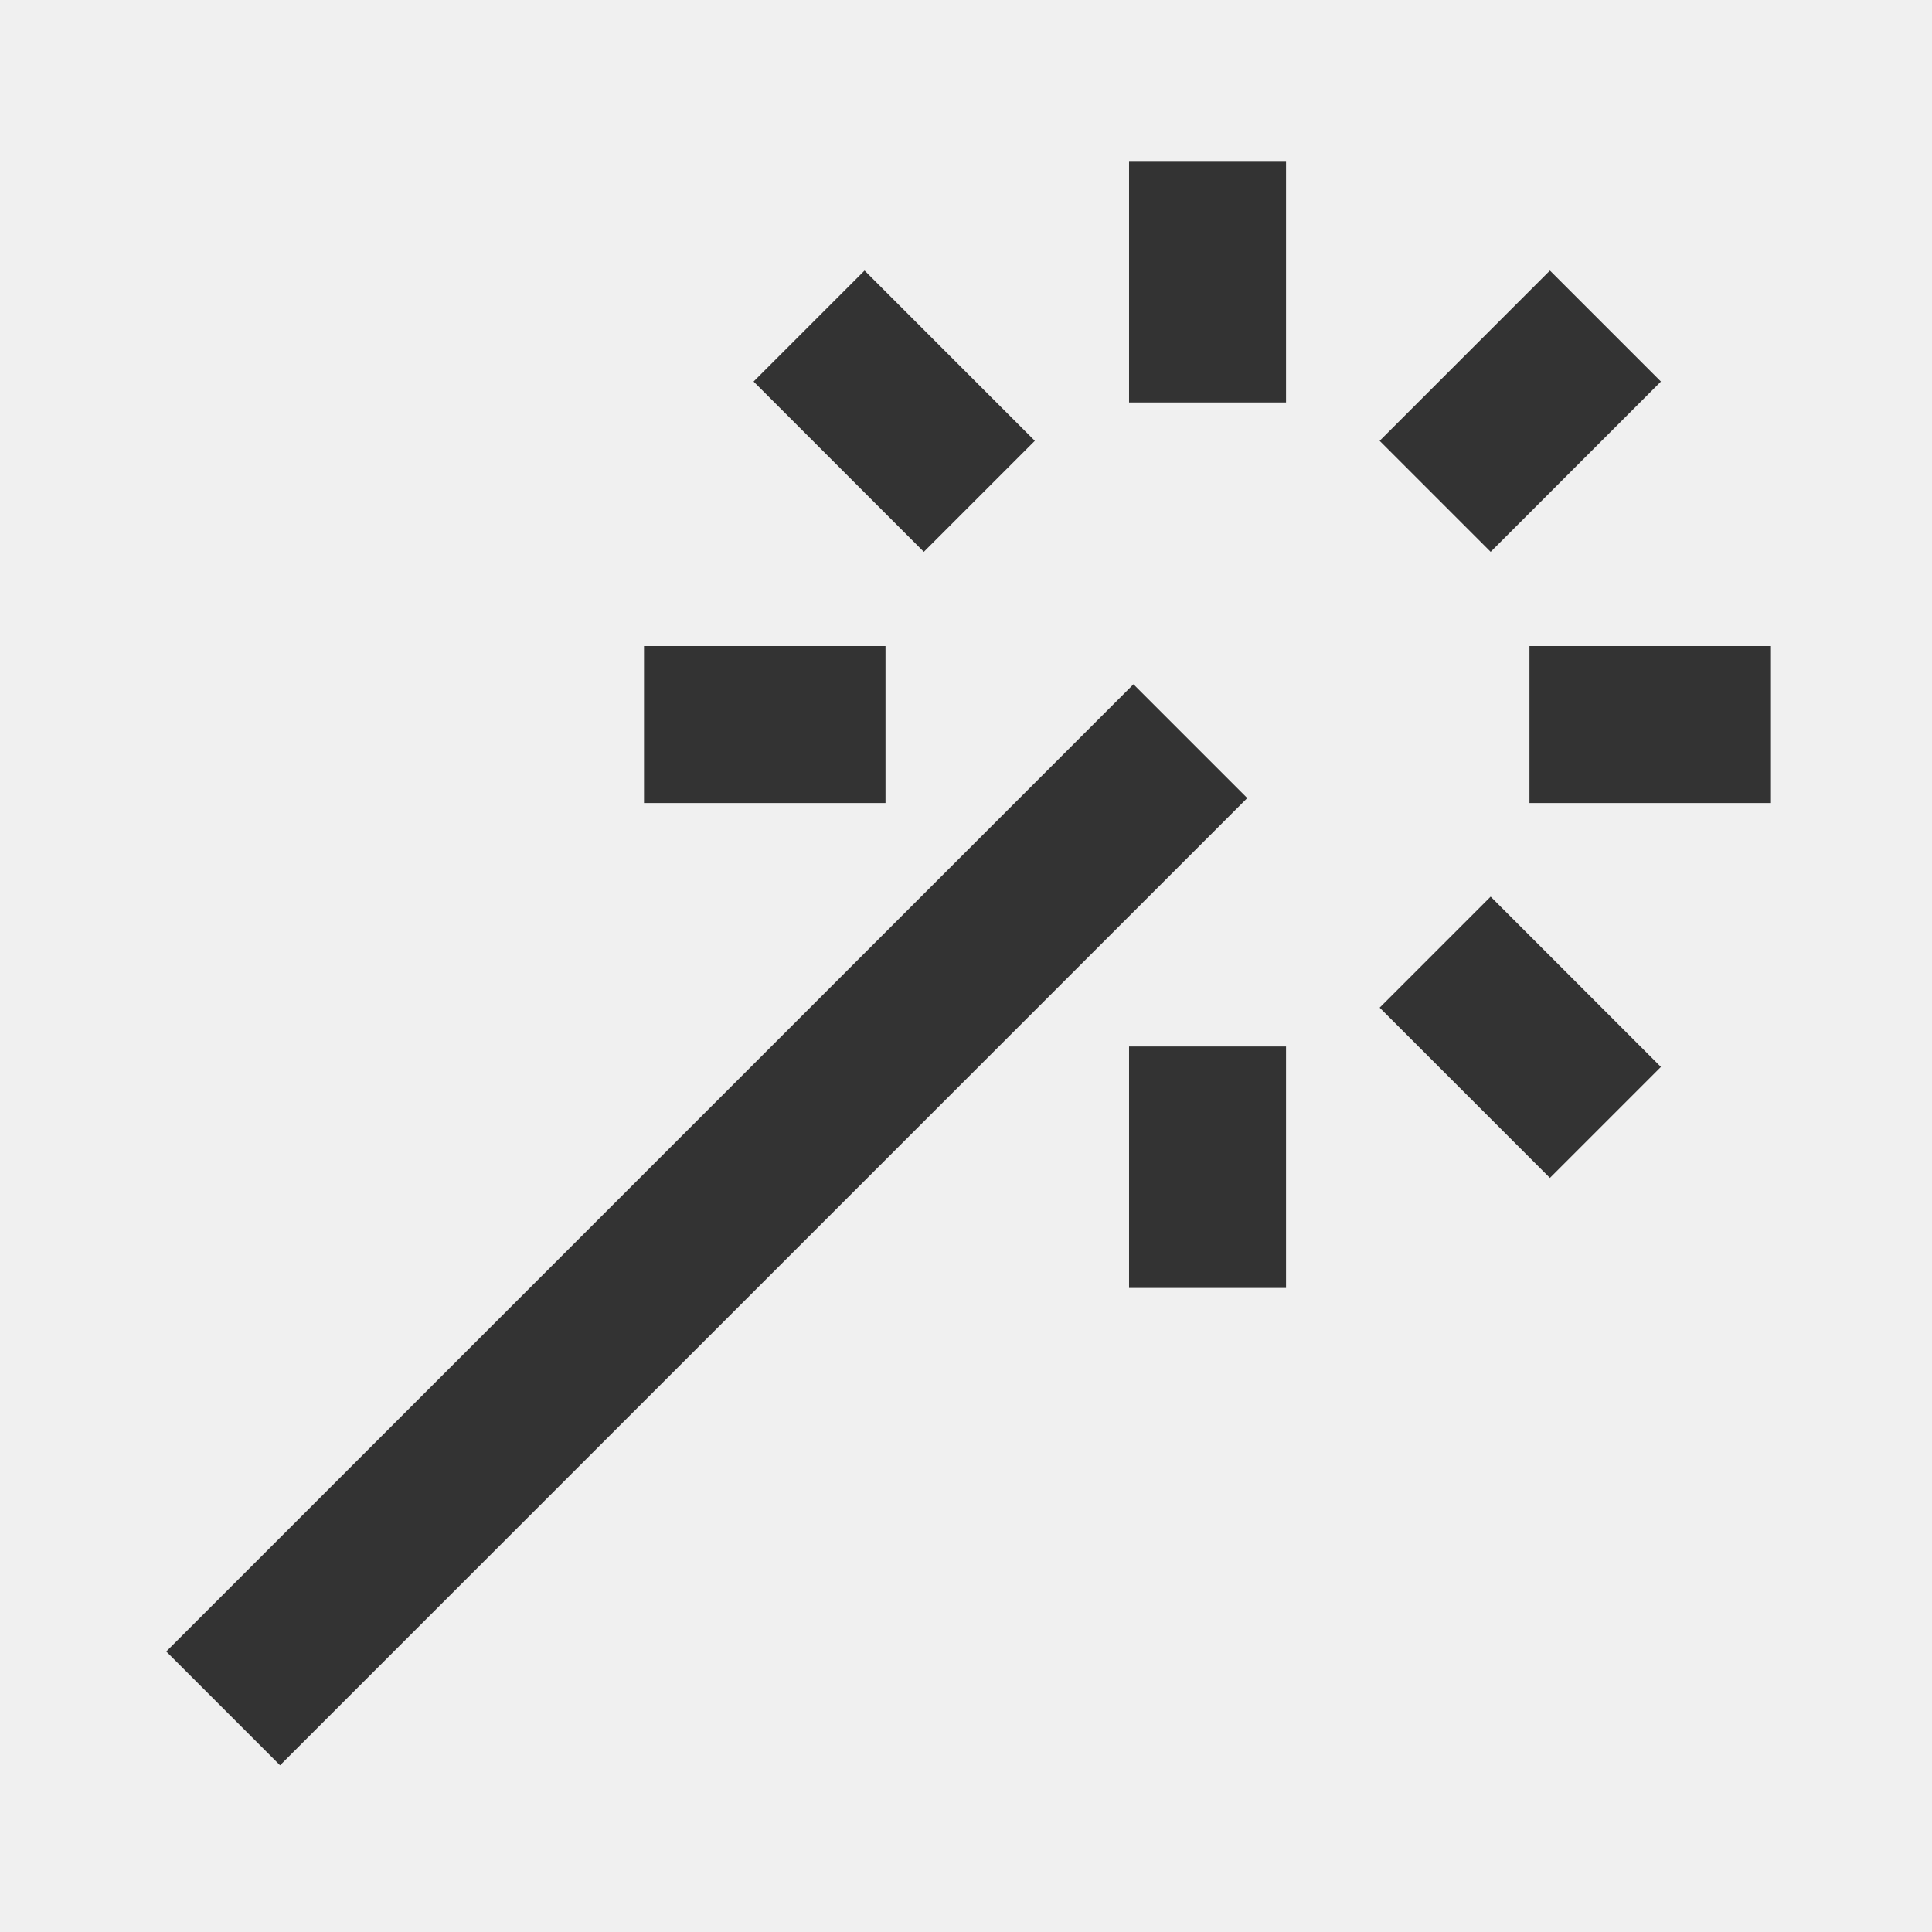
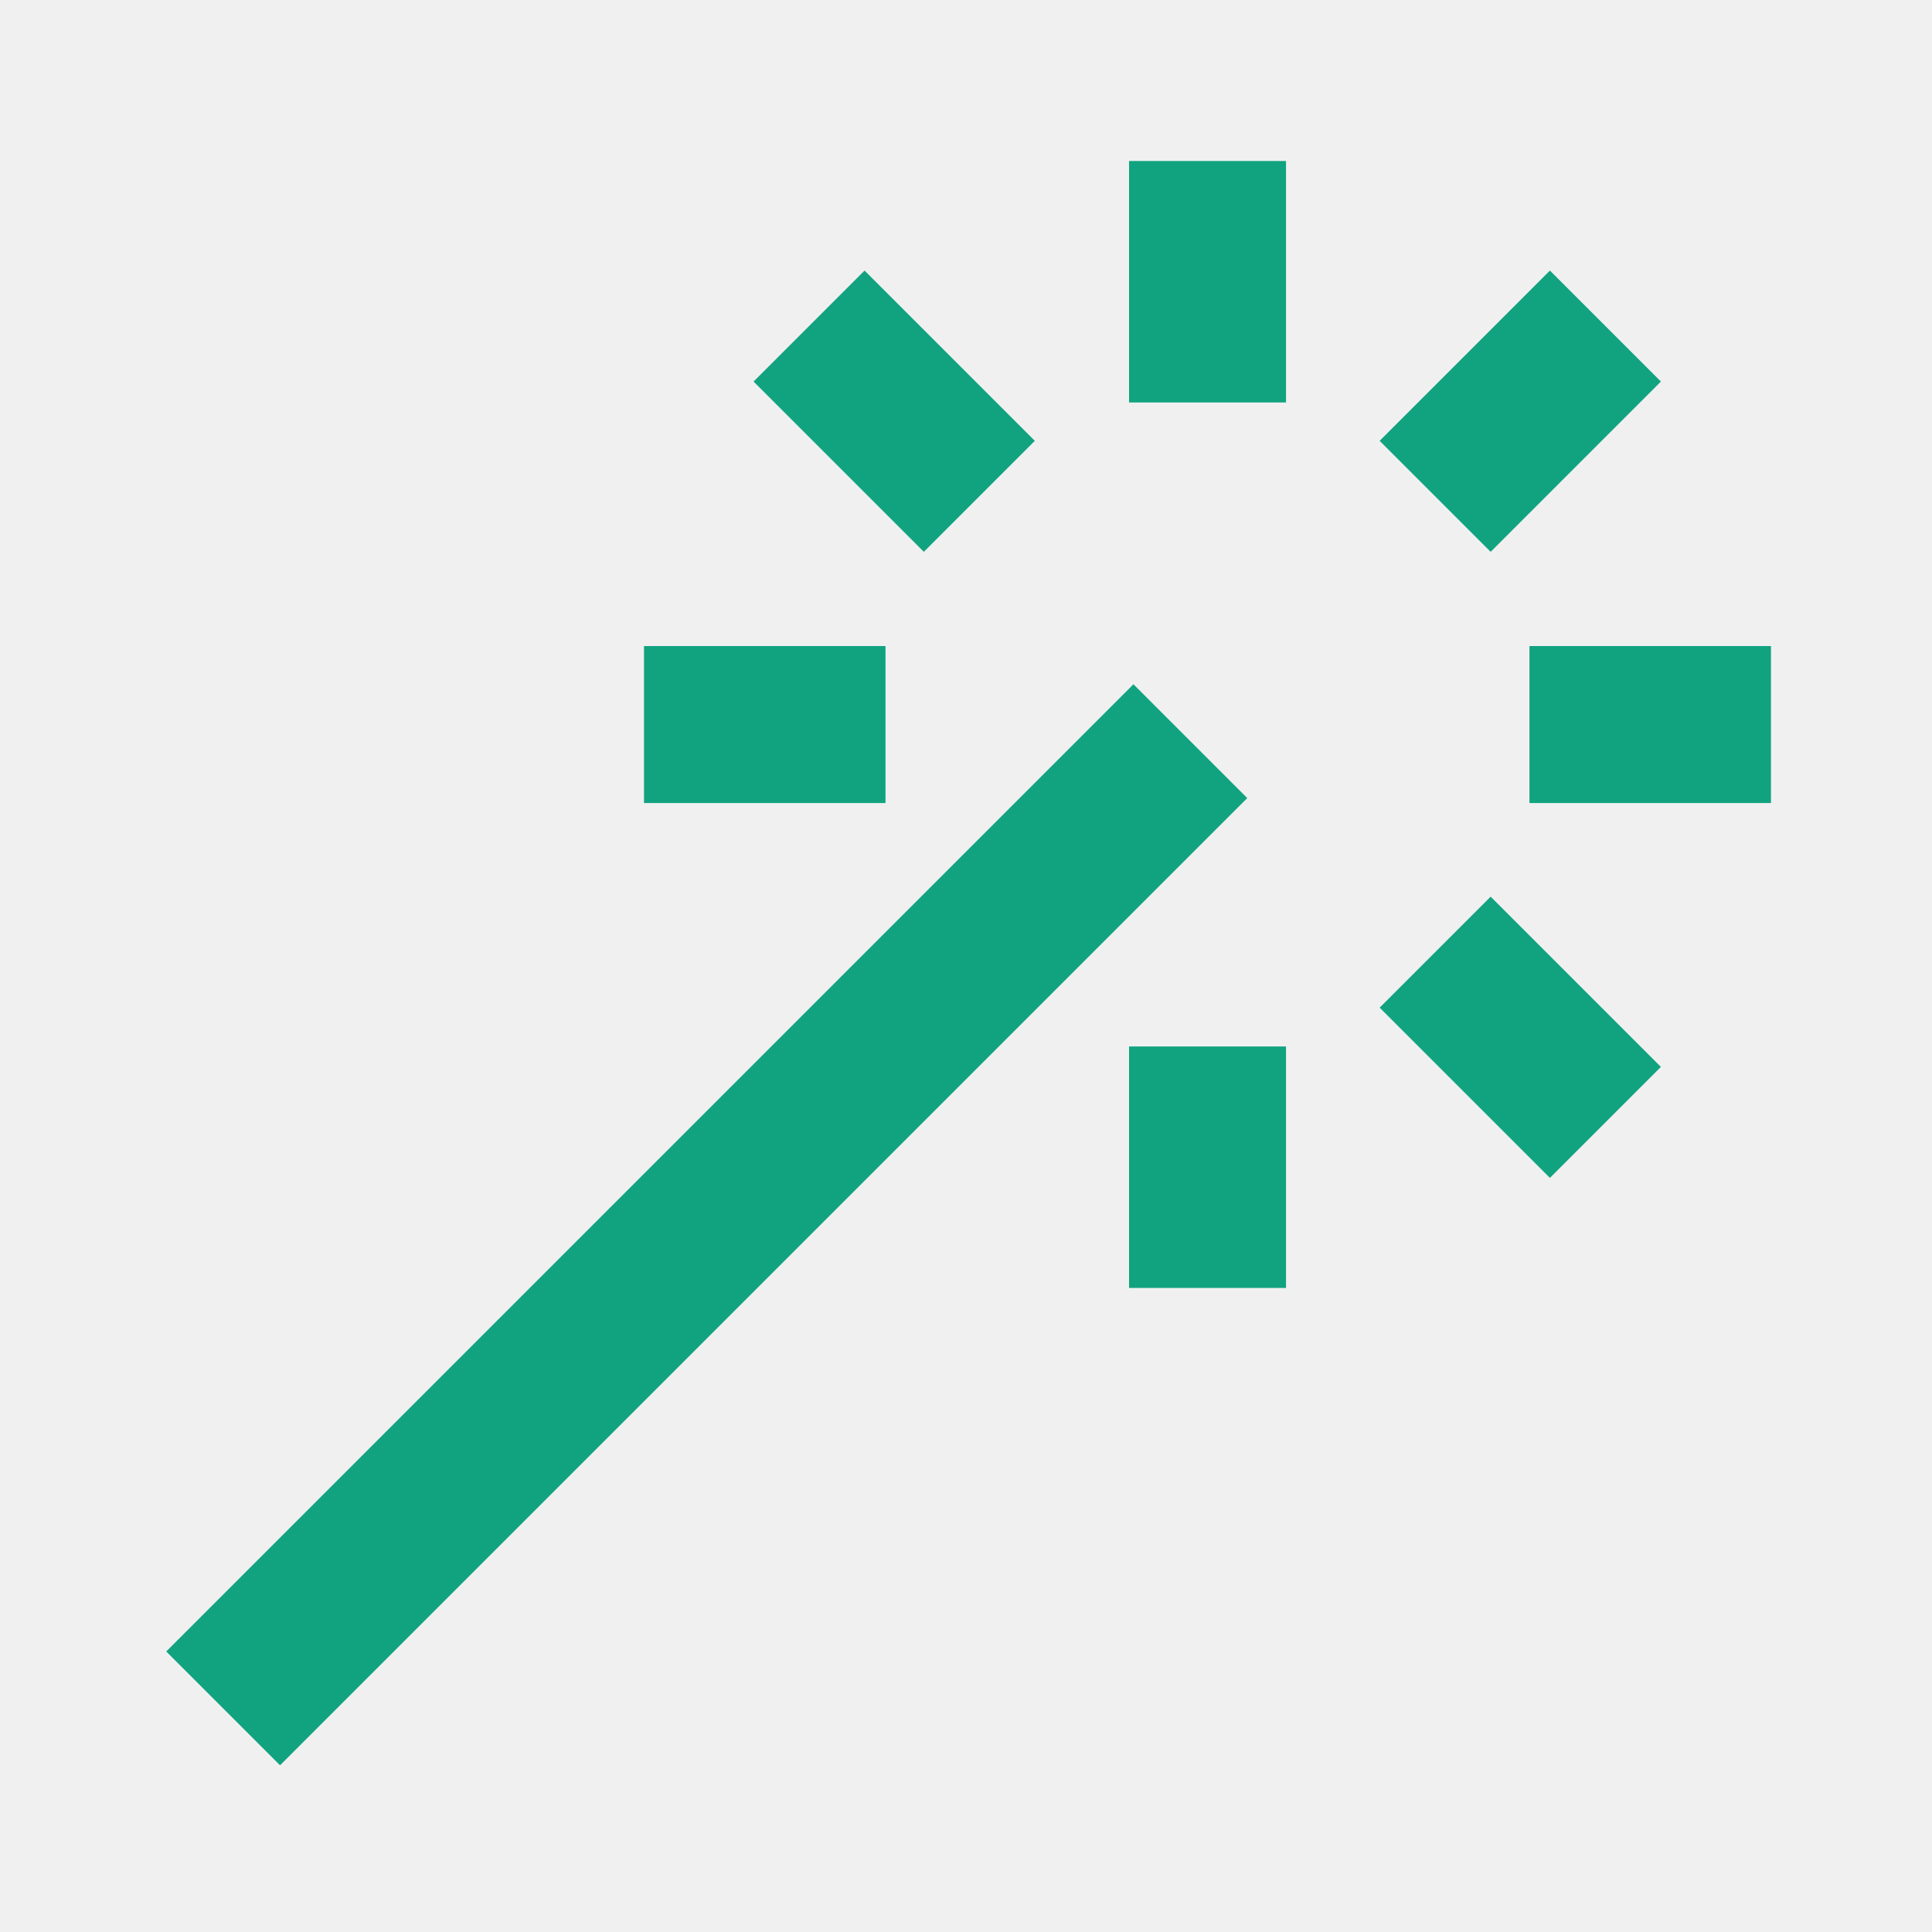
<svg xmlns="http://www.w3.org/2000/svg" xmlns:xlink="http://www.w3.org/1999/xlink" width="16" height="16" fill="none" viewBox="0 0 16 16">
  <defs>
    <rect id="path_0" width="16" height="16" x="0" y="0" />
  </defs>
  <g opacity="1" transform="translate(0 0) rotate(0 8 8)">
    <mask id="bg-mask-0" fill="#fff">
      <use xlink:href="#path_0" />
    </mask>
    <g mask="url(#bg-mask-0)">
-       <path id="分组 1" style="stroke:#333;stroke-width:1.3;stroke-opacity:1;stroke-dasharray:0 0" d="M1.367 1.367L2.777 2.777 M4.667 0L4.667 2 M4.667 2L4.667 0 M7.962 1.367L6.552 2.777 M6.552 2.777L7.962 1.367 M9.333 4.667L7.333 4.667 M7.333 4.667L9.333 4.667 M7.962 7.962L6.552 6.552 M6.552 6.552L7.962 7.962 M4.667 9.333L4.667 7.333 M4.667 7.333L4.667 9.333 M1.367 7.962L2.777 6.552 M2.777 6.552L1.367 7.962 M0 4.667L2 4.667 M2 4.667L0 4.667" transform="translate(5.333333 1.333333) rotate(0 4.666667 4.666667)" />
-       <path id="路径 9" style="stroke:#333;stroke-width:1.333;stroke-opacity:1;stroke-dasharray:0 0" d="M8.01,0L0,8.01" transform="translate(1.847983 6.1381) rotate(0 4.006942 4.006933)" />
+       <path id="分组 1" style="stroke:#11A380;stroke-width:1.3;stroke-opacity:1;stroke-dasharray:0 0" d="M1.367 1.367L2.777 2.777 M4.667 0L4.667 2 M4.667 2L4.667 0 M7.962 1.367L6.552 2.777 M6.552 2.777L7.962 1.367 M9.333 4.667L7.333 4.667 M7.333 4.667L9.333 4.667 M7.962 7.962L6.552 6.552 M6.552 6.552L7.962 7.962 M4.667 9.333L4.667 7.333 M4.667 7.333L4.667 9.333 M1.367 7.962L2.777 6.552 M2.777 6.552L1.367 7.962 M0 4.667L2 4.667 M2 4.667L0 4.667" transform="translate(5.333333 1.333333) rotate(0 4.666667 4.666667)" />
+       <path id="路径 9" style="stroke:#11A380;stroke-width:1.333;stroke-opacity:1;stroke-dasharray:0 0" d="M8.01,0L0,8.01" transform="translate(1.847983 6.1381) rotate(0 4.006942 4.006933)" />
    </g>
  </g>
</svg>
